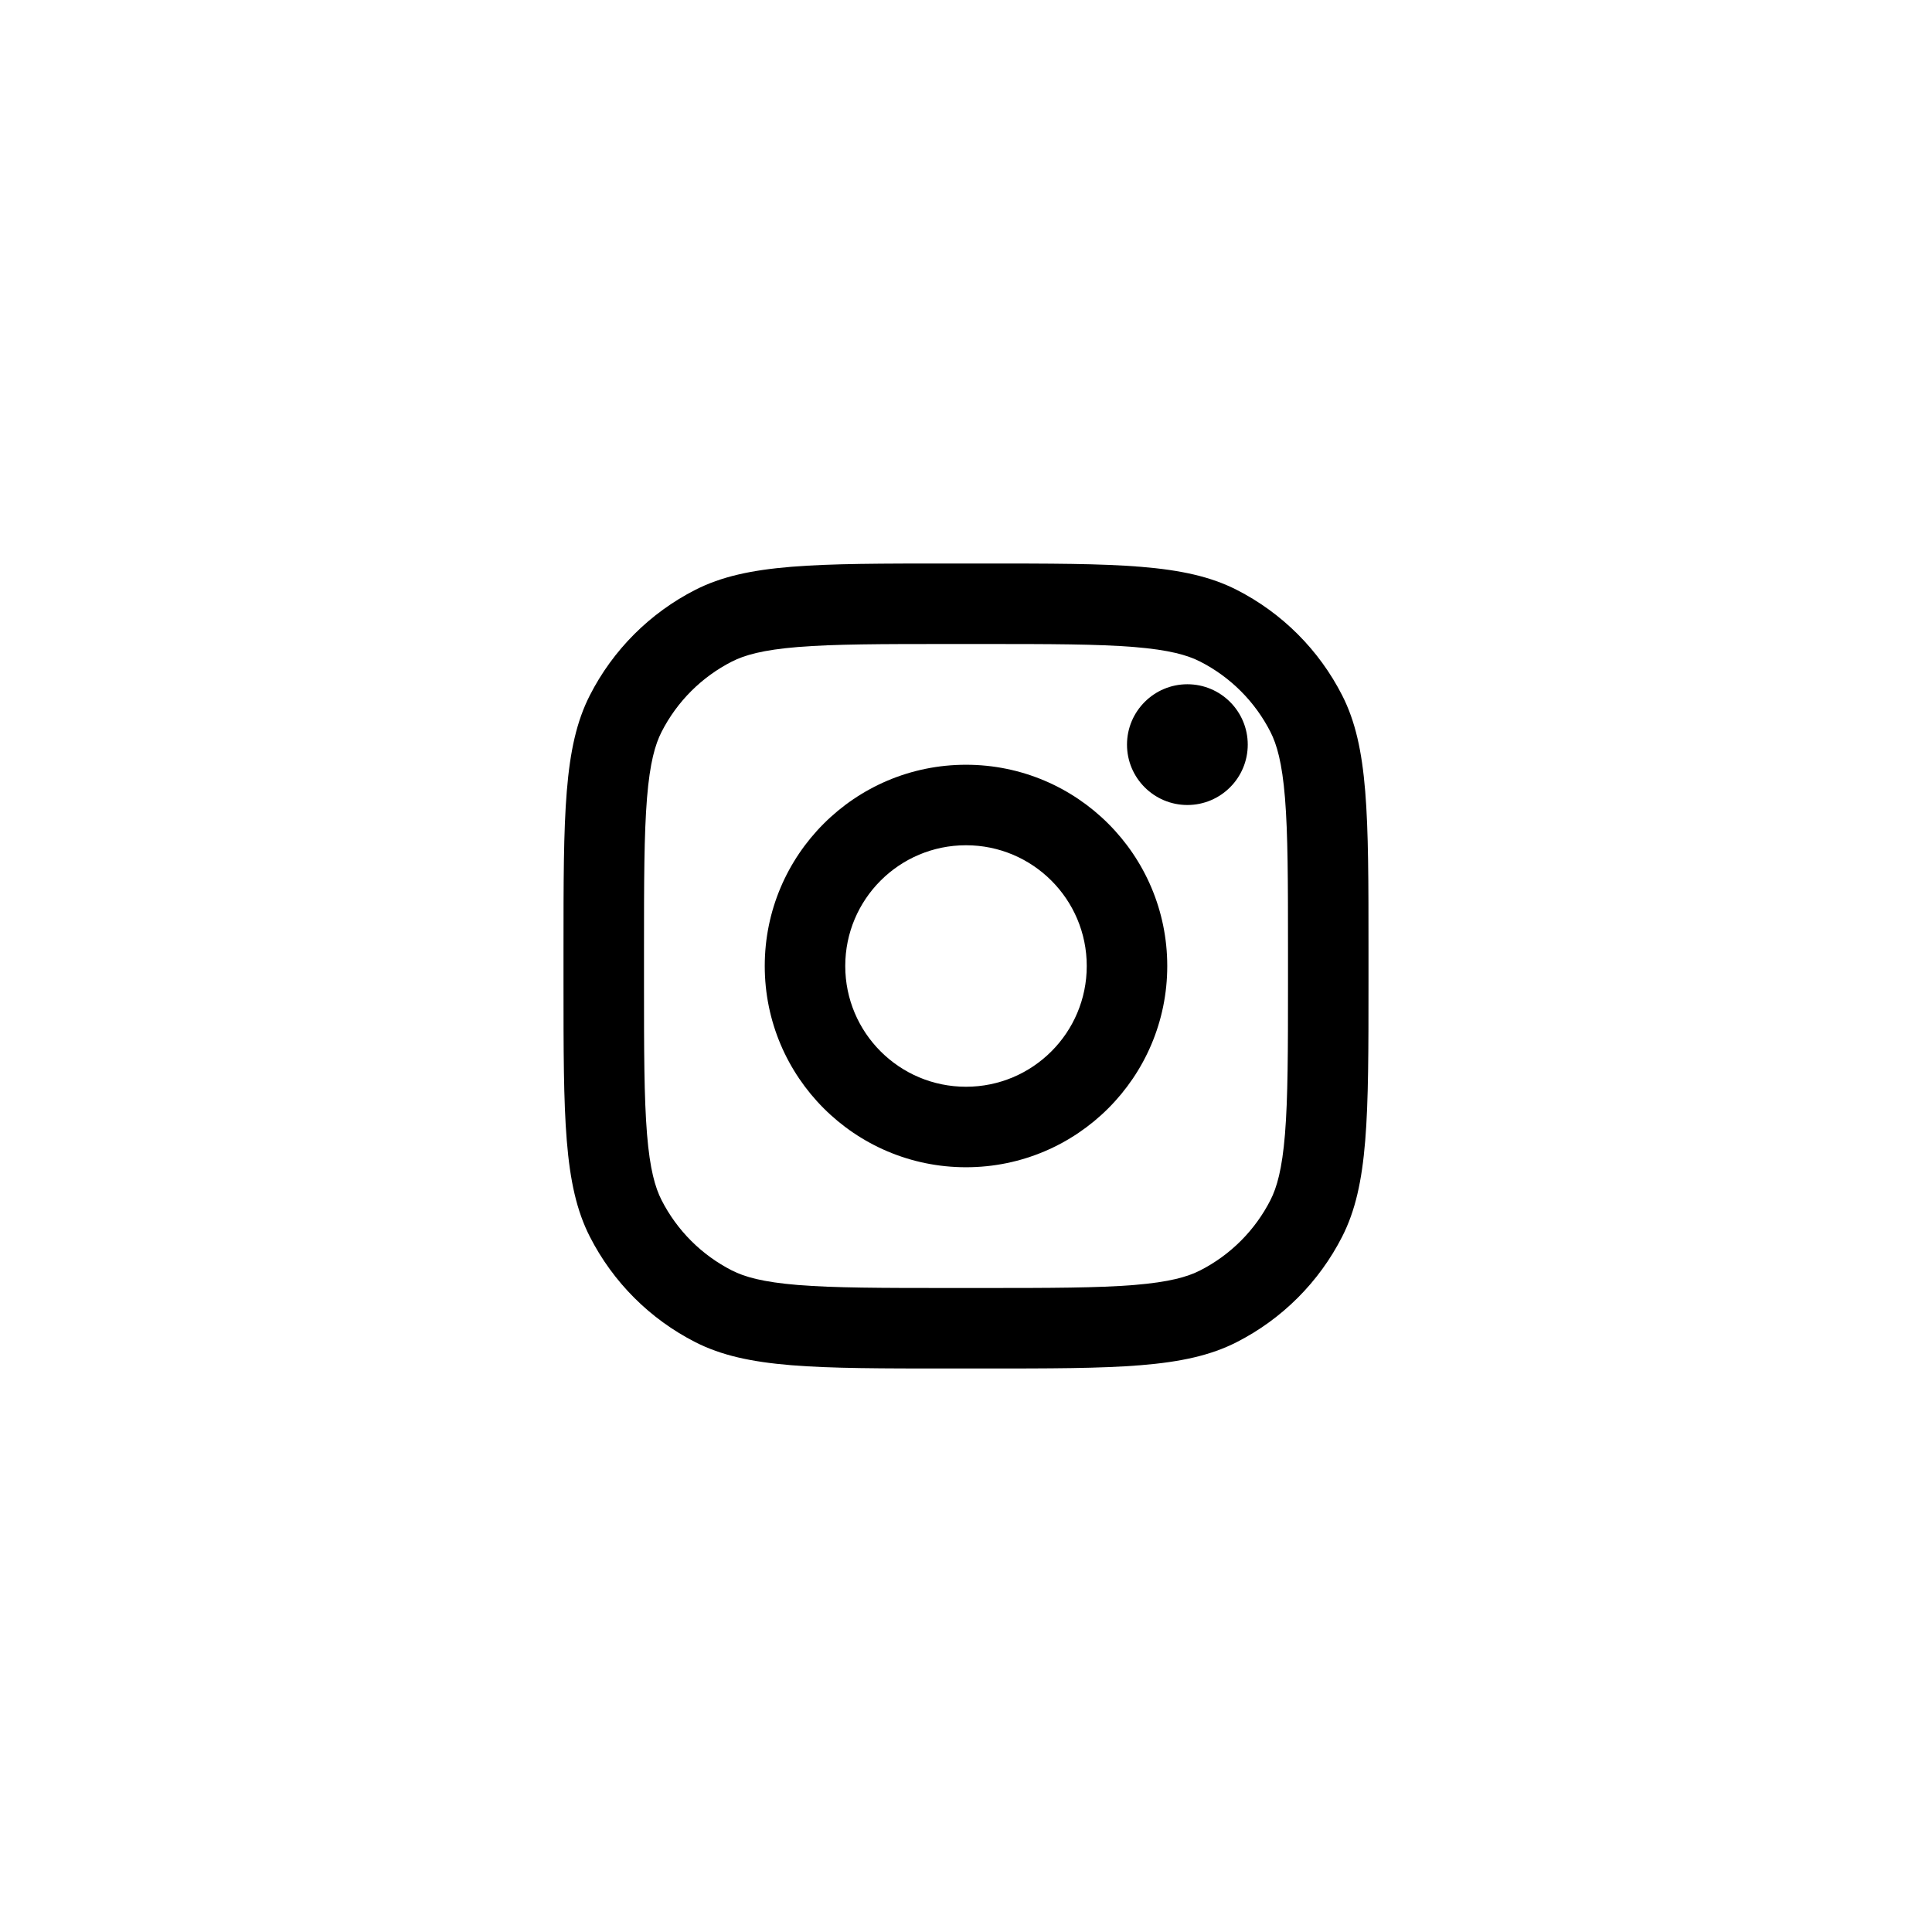
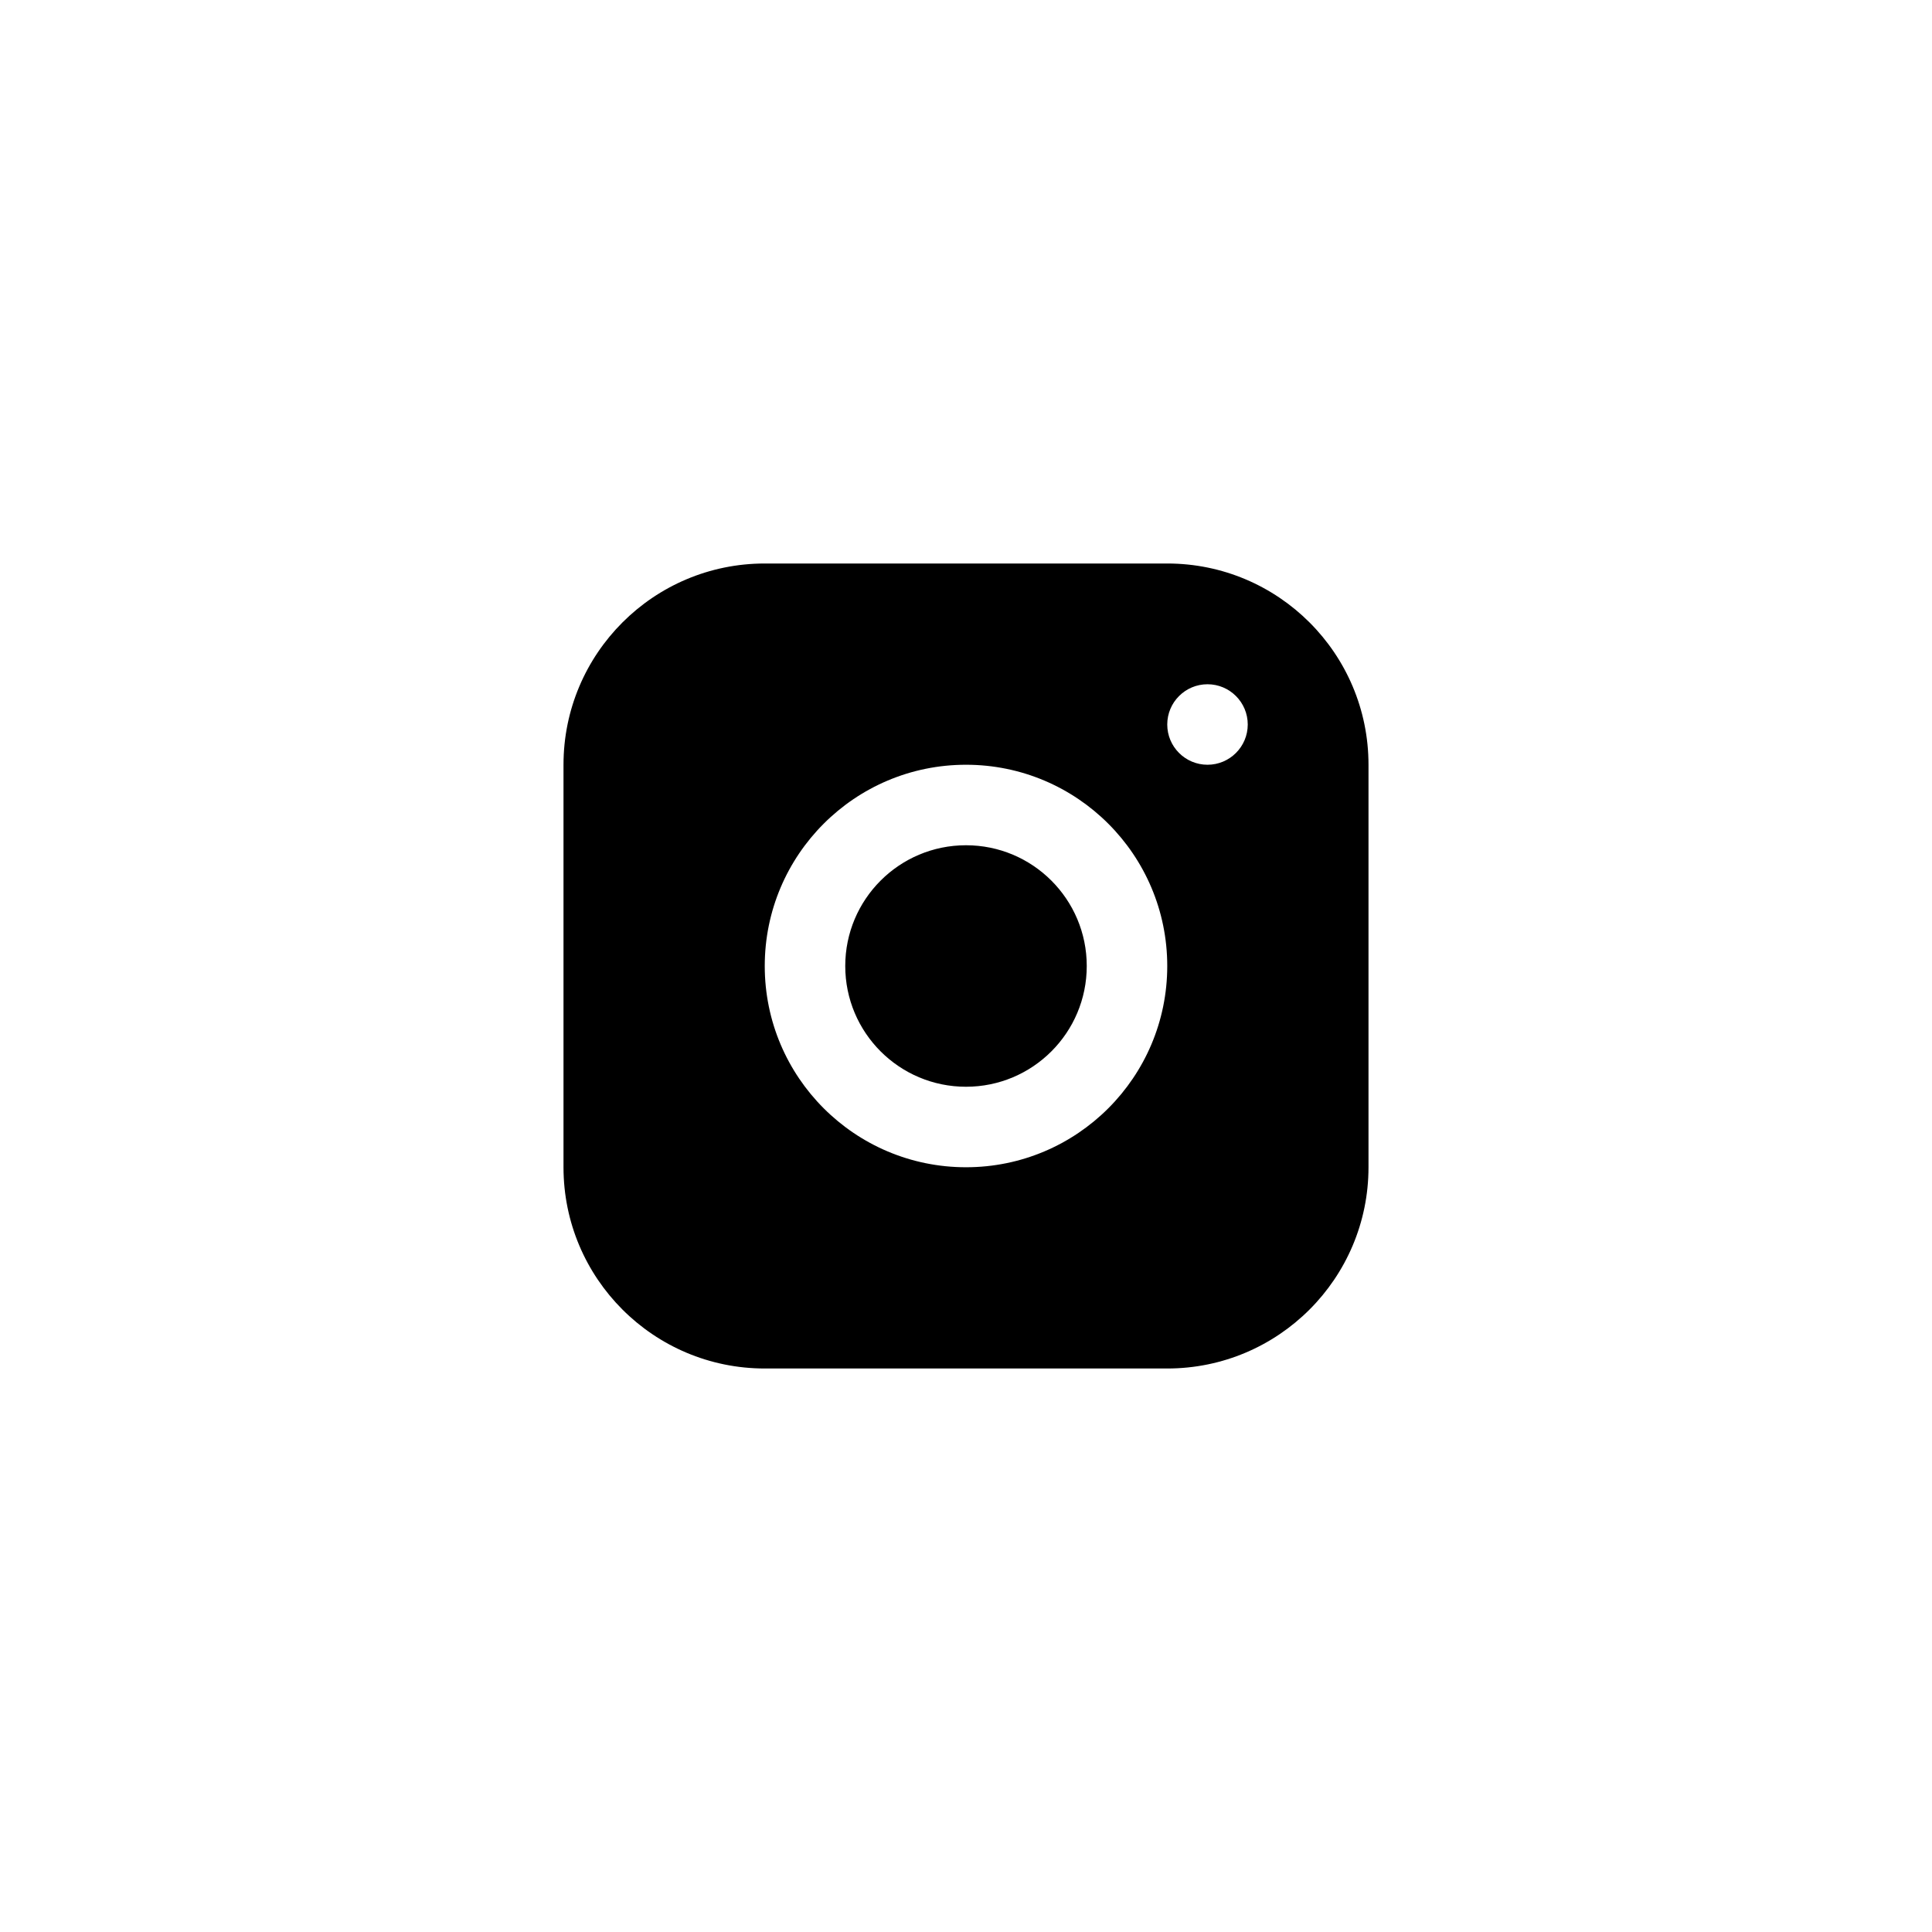
<svg xmlns="http://www.w3.org/2000/svg" width="48" height="48" viewBox="0 0 48 48" fill="none">
-   <path d="M31 18.5C31 19.328 30.328 20 29.5 20C28.672 20 28 19.328 28 18.5C28 17.672 28.672 17 29.5 17C30.328 17 31 17.672 31 18.5Z" fill="black" />
-   <path fill-rule="evenodd" clip-rule="evenodd" d="M24 29C26.761 29 29 26.761 29 24C29 21.239 26.761 19 24 19C21.239 19 19 21.239 19 24C19 26.761 21.239 29 24 29ZM24 27C25.657 27 27 25.657 27 24C27 22.343 25.657 21 24 21C22.343 21 21 22.343 21 24C21 25.657 22.343 27 24 27Z" fill="black" />
-   <path fill-rule="evenodd" clip-rule="evenodd" d="M14 23.6C14 20.24 14 18.559 14.654 17.276C15.229 16.147 16.147 15.229 17.276 14.654C18.559 14 20.24 14 23.6 14H24.4C27.76 14 29.441 14 30.724 14.654C31.853 15.229 32.771 16.147 33.346 17.276C34 18.559 34 20.24 34 23.6V24.4C34 27.76 34 29.441 33.346 30.724C32.771 31.853 31.853 32.771 30.724 33.346C29.441 34 27.76 34 24.4 34H23.6C20.24 34 18.559 34 17.276 33.346C16.147 32.771 15.229 31.853 14.654 30.724C14 29.441 14 27.76 14 24.4V23.6ZM23.6 16H24.4C26.113 16 27.278 16.002 28.178 16.075C29.055 16.147 29.503 16.277 29.816 16.436C30.569 16.82 31.18 17.431 31.564 18.184C31.723 18.497 31.853 18.945 31.925 19.822C31.998 20.722 32 21.887 32 23.6V24.4C32 26.113 31.998 27.278 31.925 28.178C31.853 29.055 31.723 29.503 31.564 29.816C31.18 30.569 30.569 31.18 29.816 31.564C29.503 31.723 29.055 31.853 28.178 31.925C27.278 31.998 26.113 32 24.4 32H23.6C21.887 32 20.722 31.998 19.822 31.925C18.945 31.853 18.497 31.723 18.184 31.564C17.431 31.18 16.82 30.569 16.436 29.816C16.277 29.503 16.147 29.055 16.075 28.178C16.002 27.278 16 26.113 16 24.4V23.6C16 21.887 16.002 20.722 16.075 19.822C16.147 18.945 16.277 18.497 16.436 18.184C16.82 17.431 17.431 16.82 18.184 16.436C18.497 16.277 18.945 16.147 19.822 16.075C20.722 16.002 21.887 16 23.6 16Z" fill="black" />
+   <path fill-rule="evenodd" clip-rule="evenodd" d="M19 14C16.239 14 14 16.239 14 19V29C14 31.761 16.239 34 19 34H29C31.761 34 34 31.761 34 29V19C34 16.239 31.761 14 29 14H19ZM30 19C30.552 19 31 18.552 31 18C31 17.448 30.552 17 30 17C29.448 17 29 17.448 29 18C29 18.552 29.448 19 30 19ZM29 24C29 26.761 26.761 29 24 29C21.239 29 19 26.761 19 24C19 21.239 21.239 19 24 19C26.761 19 29 21.239 29 24ZM24 27C25.657 27 27 25.657 27 24C27 22.343 25.657 21 24 21C22.343 21 21 22.343 21 24C21 25.657 22.343 27 24 27Z" fill="black" />
</svg>
